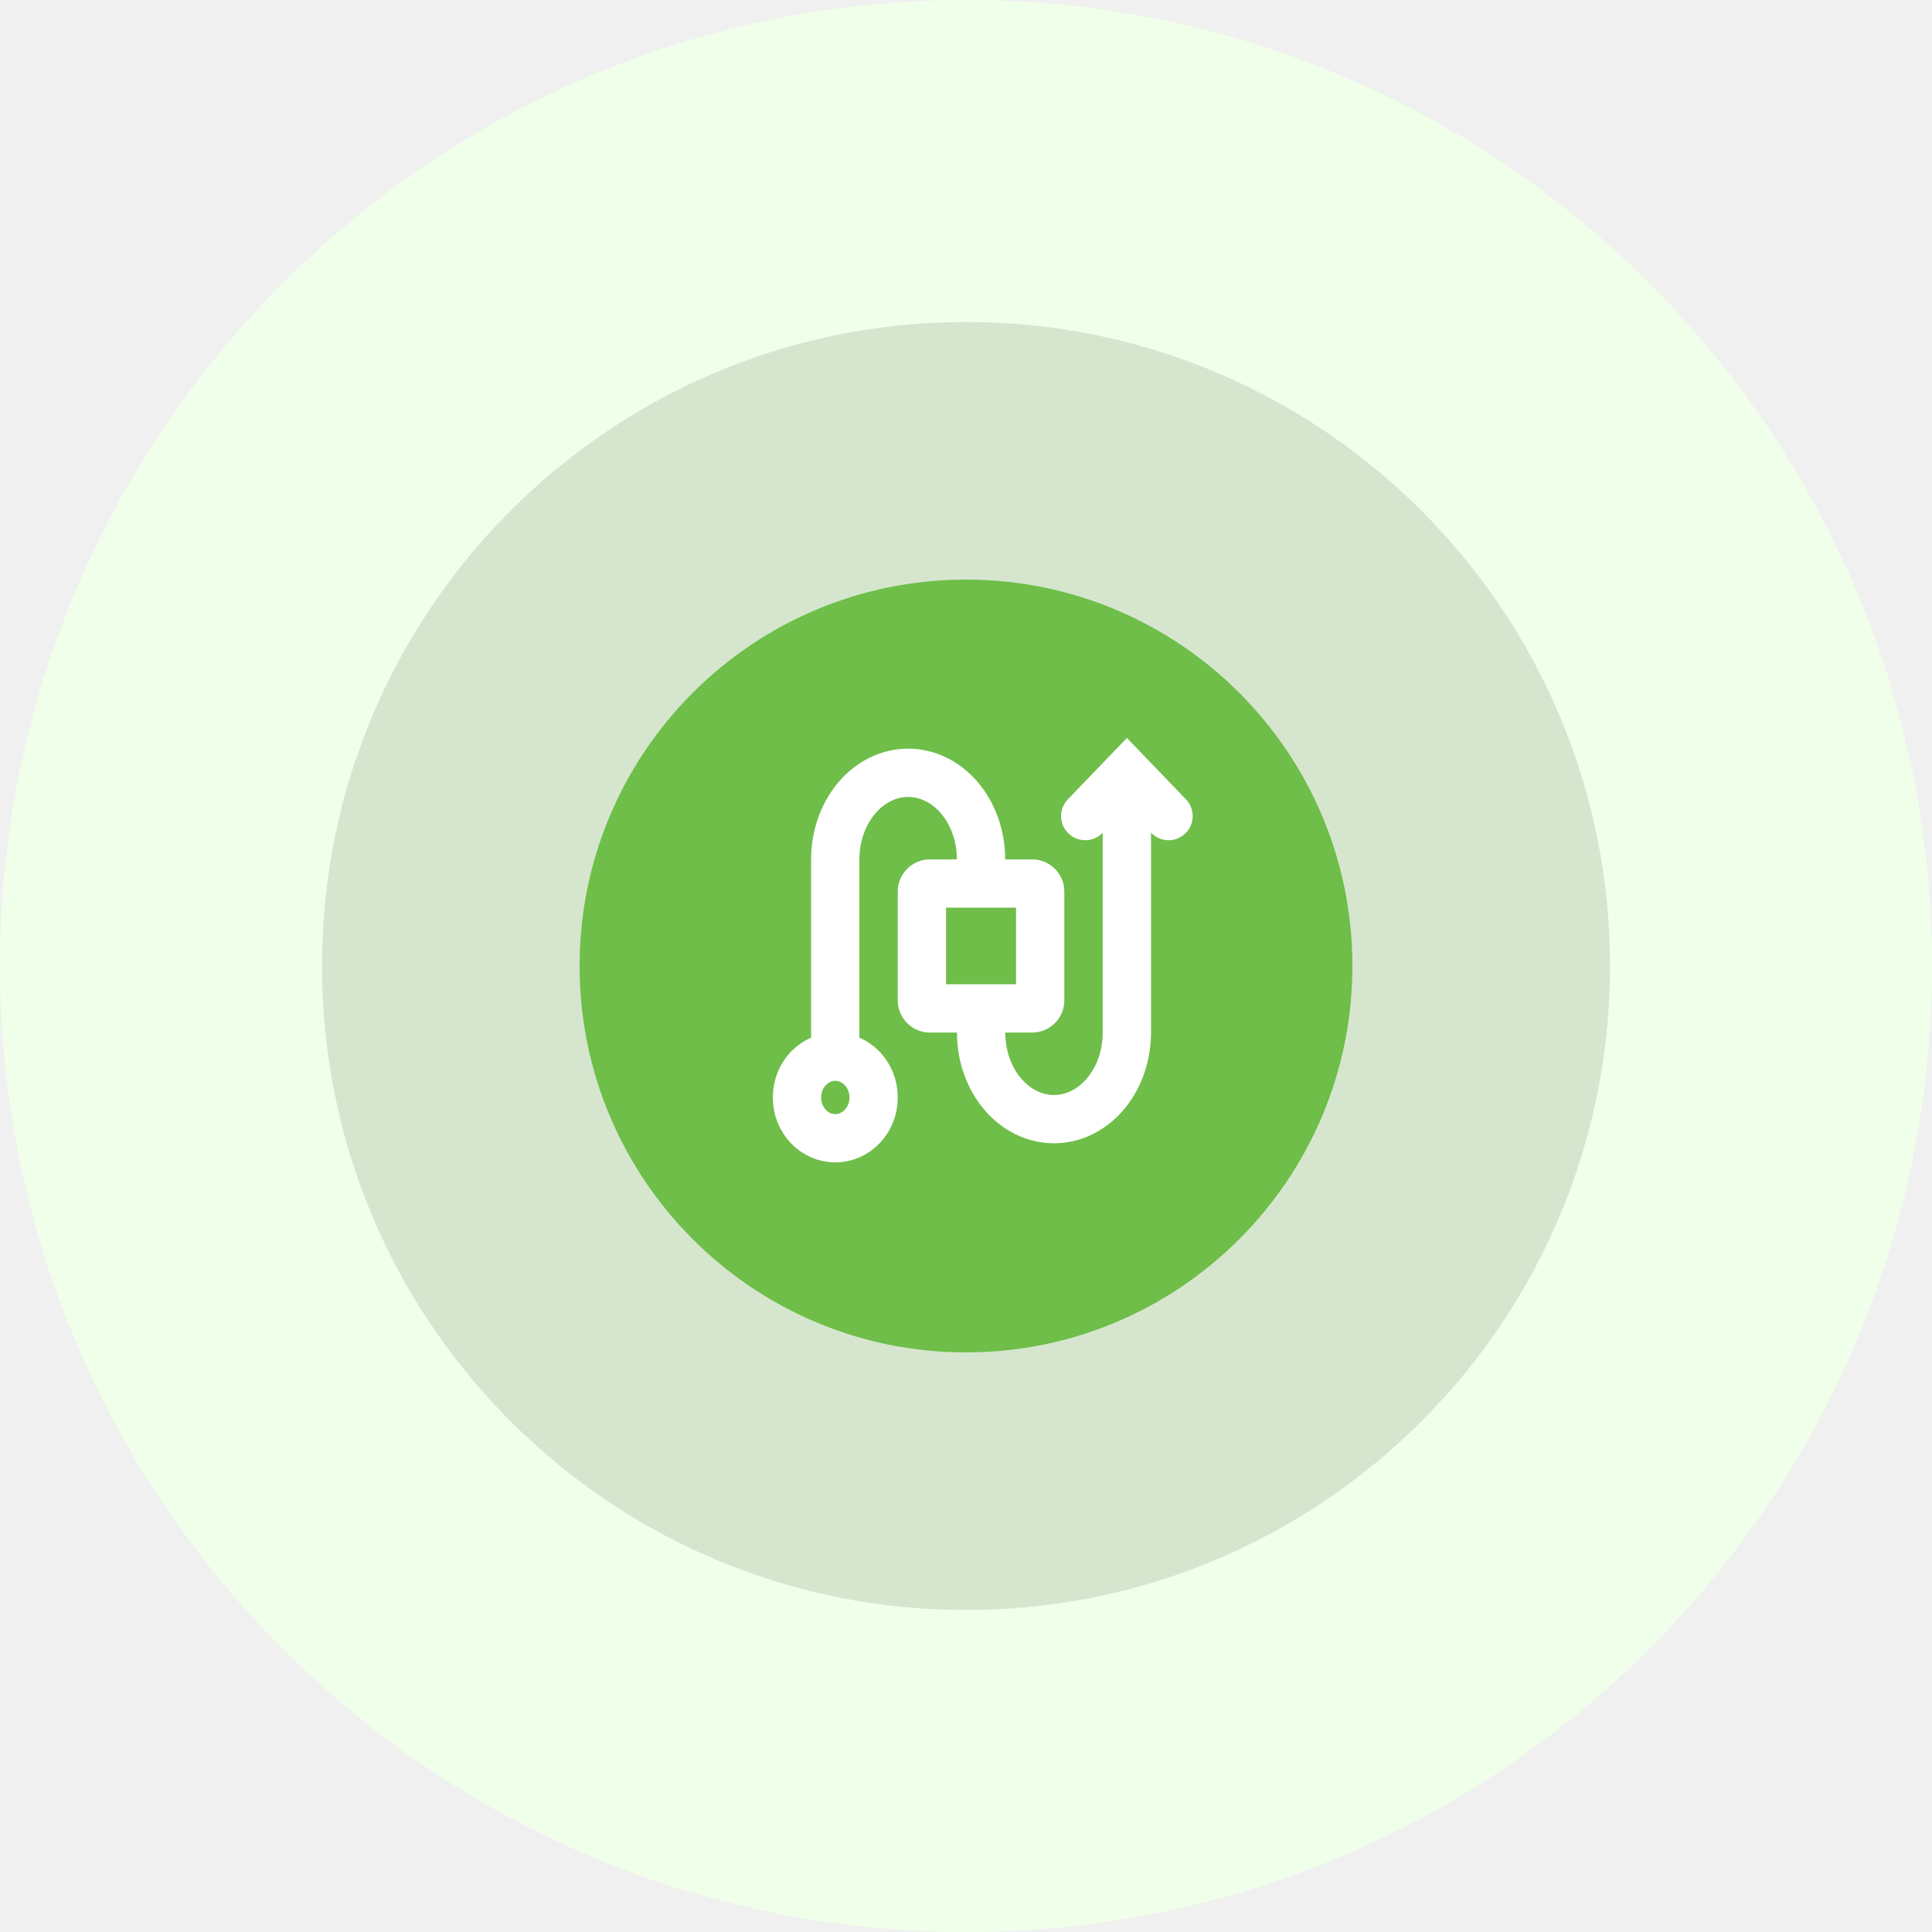
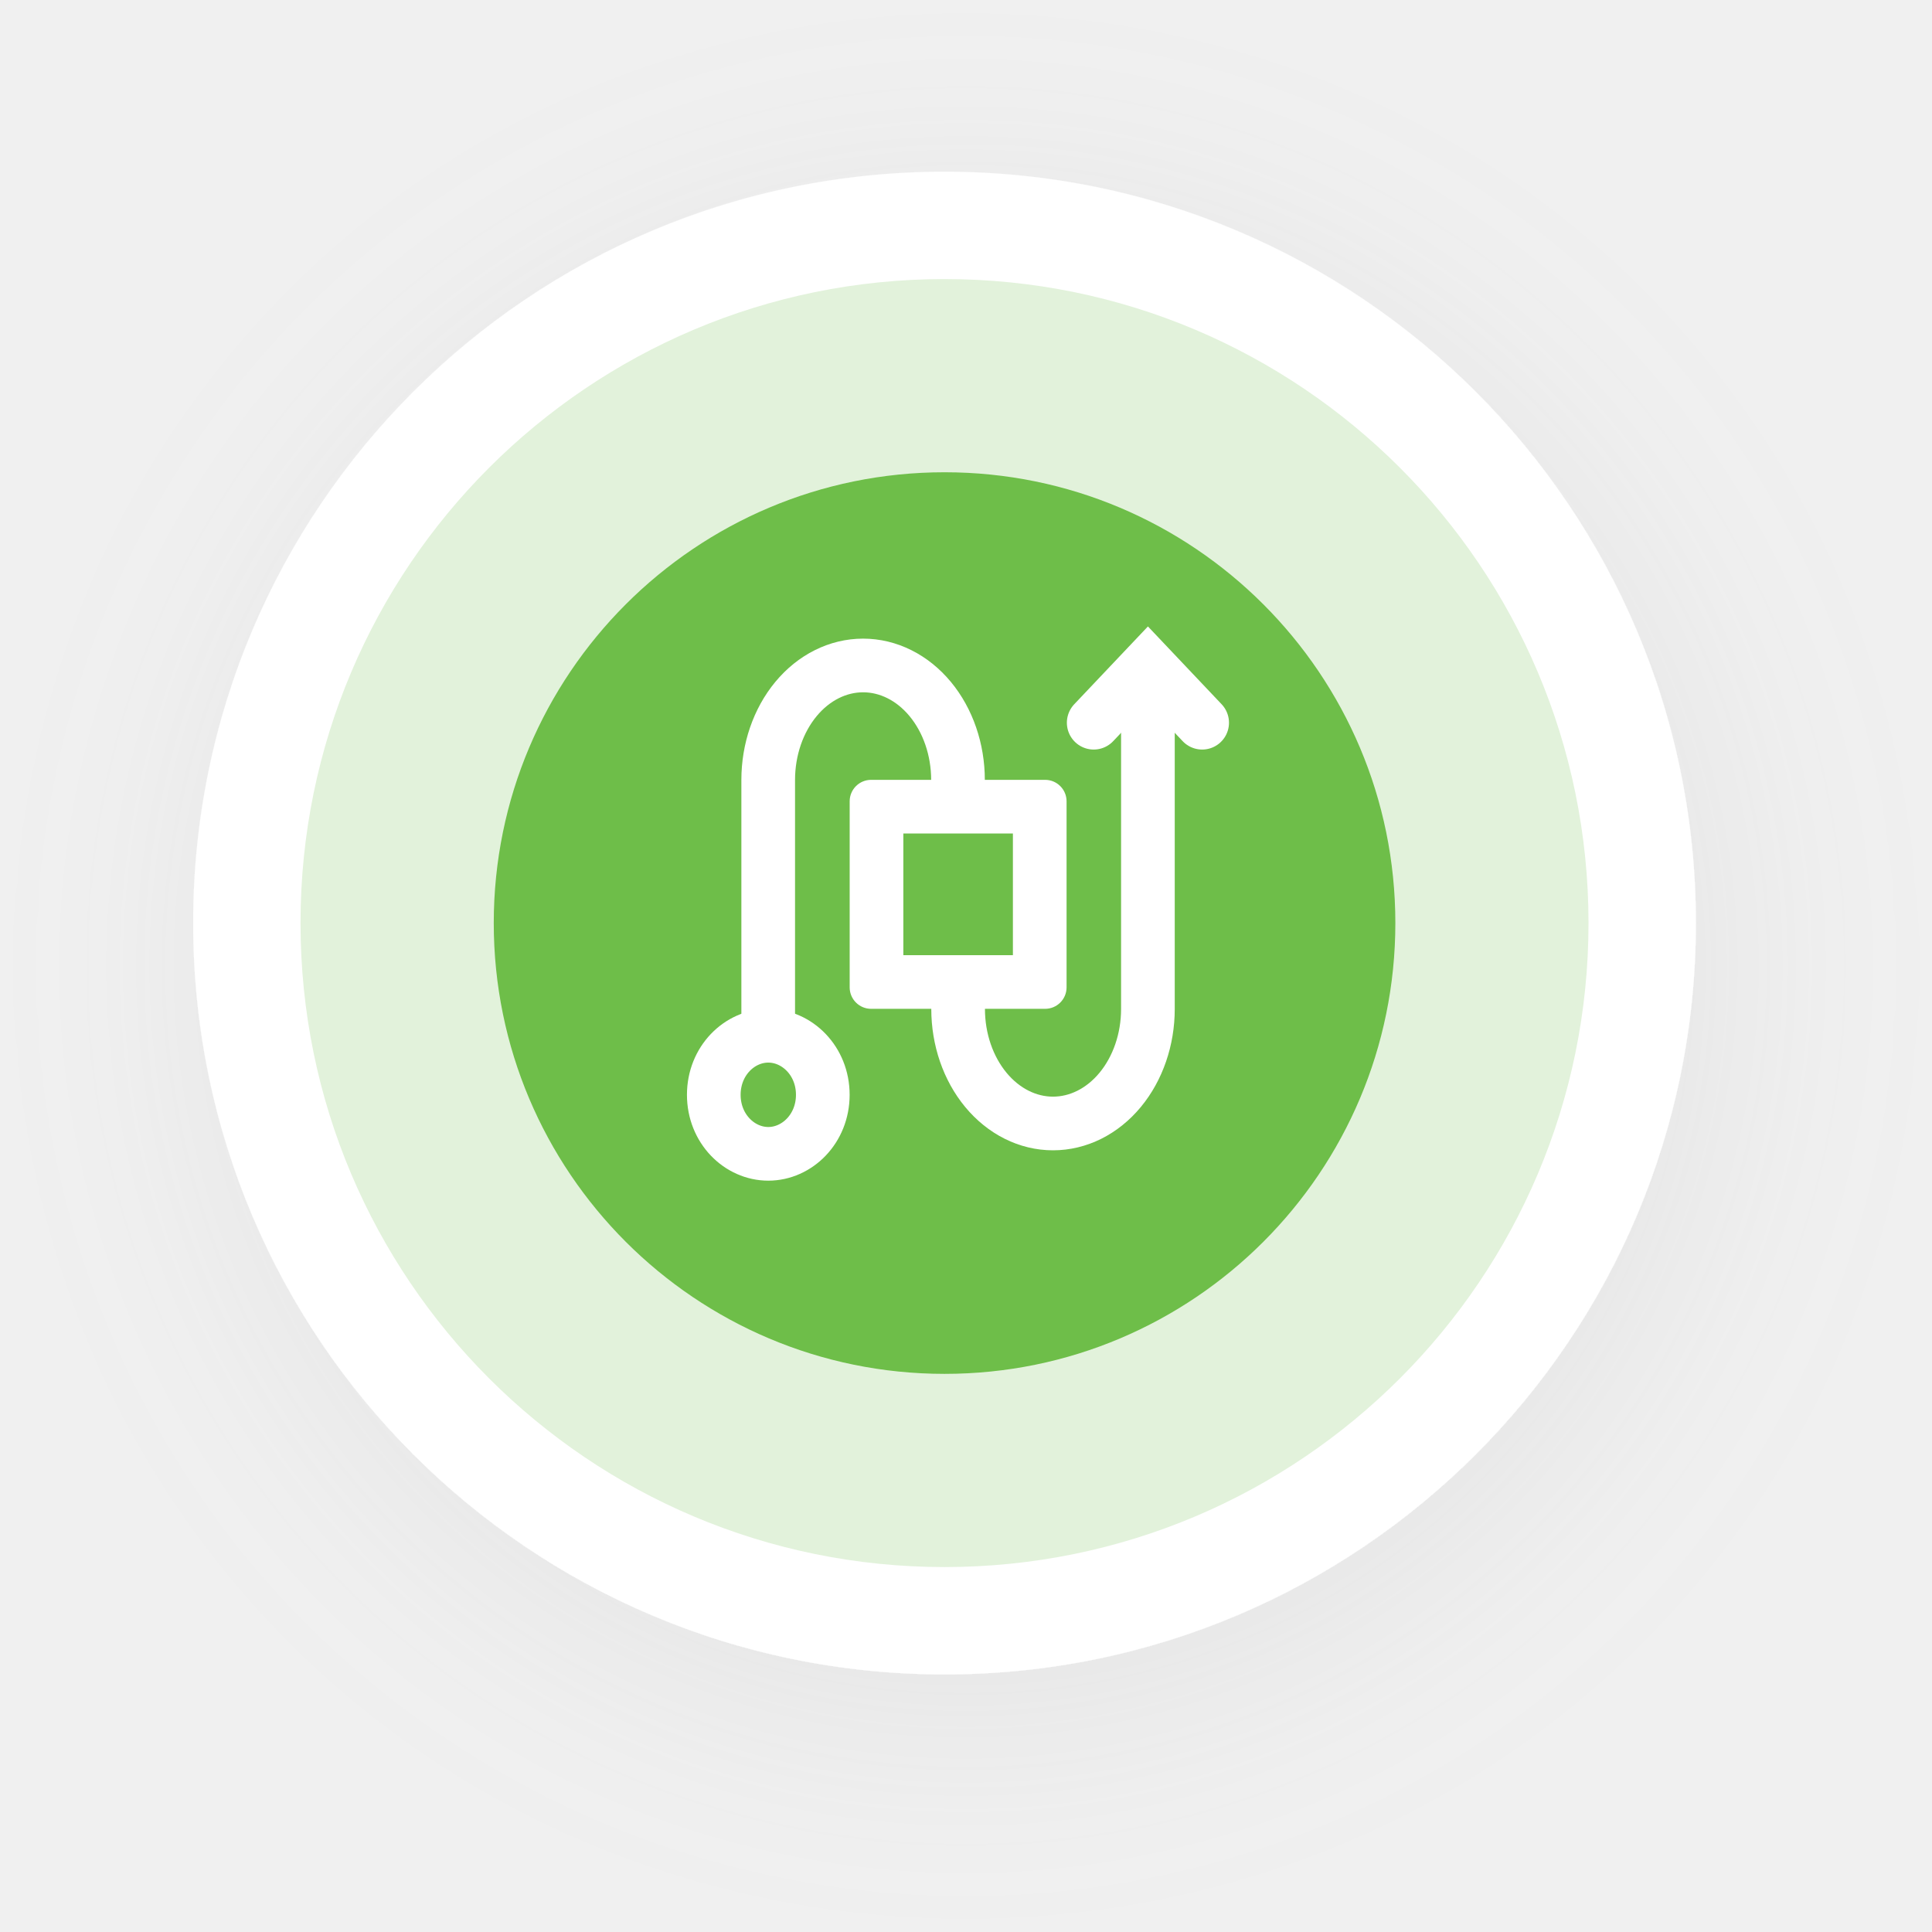
- <svg xmlns="http://www.w3.org/2000/svg" width="60" height="60" viewBox="0 0 60 60" fill="none">
-   <circle cx="30" cy="30" r="25" fill="#6EBE49" fill-opacity="0.2" stroke="#F0FFEA" stroke-width="10" />
-   <circle cx="30" cy="30" r="12" fill="#6EBE49" />
-   <path d="M33.703 25.344L34.997 24L36.29 25.344" stroke="white" stroke-width="1.5" stroke-linecap="round" />
-   <path d="M27.131 34.083C27.131 34.81 26.571 35.35 25.94 35.35C25.31 35.35 24.75 34.81 24.75 34.083C24.75 33.356 25.31 32.816 25.94 32.816C26.571 32.816 27.131 33.356 27.131 34.083Z" stroke="white" stroke-width="1.5" />
-   <mask id="path-5-inside-1_320_6019" fill="white">
-     <rect x="27.88" y="26.689" width="5.174" height="5.378" rx="1" />
+ <svg xmlns="http://www.w3.org/2000/svg" width="90" height="90" viewBox="0 0 90 90" fill="none">
+   <g filter="url(#filter0_d_563_7403)">
+     <circle cx="44" cy="43" r="35" fill="white" />
+   </g>
+   <circle cx="43.999" cy="43" r="30" fill="#E2F2DB" />
+   <path d="M44.001 64C55.599 64 65.001 54.598 65.001 43C65.001 31.402 55.599 22 44.001 22C32.403 22 23.001 31.402 23.001 43C23.001 54.598 32.403 64 44.001 64Z" fill="#6EBE49" />
+   <path d="M50.949 33.667L53.475 31L56.001 33.667" stroke="white" stroke-width="2.5" stroke-linecap="round" />
+   <path d="M38.329 51C38.329 52.584 37.129 53.75 35.79 53.75C34.451 53.75 33.251 52.584 33.251 51C33.251 49.416 34.451 48.25 35.79 48.25C37.129 48.25 38.329 49.416 38.329 51Z" stroke="white" stroke-width="2.5" />
+   <mask id="path-6-inside-1_563_7403" fill="white">
+     <rect x="39.581" y="36.328" width="10.104" height="10.667" rx="1" />
  </mask>
-   <rect x="27.88" y="26.689" width="5.174" height="5.378" rx="1" stroke="white" stroke-width="3" mask="url(#path-5-inside-1_320_6019)" />
-   <path d="M25.939 32.739L25.939 26.689C25.939 25.976 26.178 25.292 26.602 24.788C27.027 24.283 27.603 24 28.203 24C28.804 24 29.379 24.283 29.804 24.788C30.229 25.292 30.467 25.976 30.467 26.689V26.988" stroke="white" stroke-width="1.5" />
-   <path d="M34.996 24.673L34.996 32.067C34.996 32.78 34.758 33.464 34.333 33.968C33.908 34.473 33.333 34.756 32.732 34.756C32.132 34.756 31.556 34.473 31.132 33.968C30.707 33.464 30.469 32.78 30.469 32.067L30.469 31.768" stroke="white" stroke-width="1.5" />
+   <rect x="39.581" y="36.328" width="10.104" height="10.667" rx="1" stroke="white" stroke-width="5" mask="url(#path-6-inside-1_563_7403)" />
+   <path d="M35.786 48.333L35.786 36.333C35.786 34.919 36.252 33.562 37.081 32.562C37.91 31.562 39.034 31 40.206 31C41.379 31 42.503 31.562 43.332 32.562C44.161 33.562 44.627 34.919 44.627 36.333V36.926" stroke="white" stroke-width="2.5" />
+   <path d="M53.474 32.336L53.474 47.003C53.474 48.417 53.008 49.774 52.179 50.774C51.35 51.774 50.226 52.336 49.053 52.336C47.881 52.336 46.757 51.774 45.928 50.774C45.099 49.774 44.633 48.417 44.633 47.003L44.633 46.41" stroke="white" stroke-width="2.5" />
+   <defs>
+     <filter id="filter0_d_563_7403" x="0" y="0" width="90" height="90" filterUnits="userSpaceOnUse" color-interpolation-filters="sRGB">
+       <feFlood flood-opacity="0" result="BackgroundImageFix" />
+       <feColorMatrix in="SourceAlpha" type="matrix" values="0 0 0 0 0 0 0 0 0 0 0 0 0 0 0 0 0 0 127 0" result="hardAlpha" />
+       <feOffset dx="1" dy="2" />
+       <feGaussianBlur stdDeviation="5" />
+       <feComposite in2="hardAlpha" operator="out" />
+       <feColorMatrix type="matrix" values="0 0 0 0 0.898 0 0 0 0 0.898 0 0 0 0 0.898 0 0 0 1 0" />
+       <feBlend mode="normal" in2="BackgroundImageFix" result="effect1_dropShadow_563_7403" />
+       <feBlend mode="normal" in="SourceGraphic" in2="effect1_dropShadow_563_7403" result="shape" />
+     </filter>
+   </defs>
</svg>
